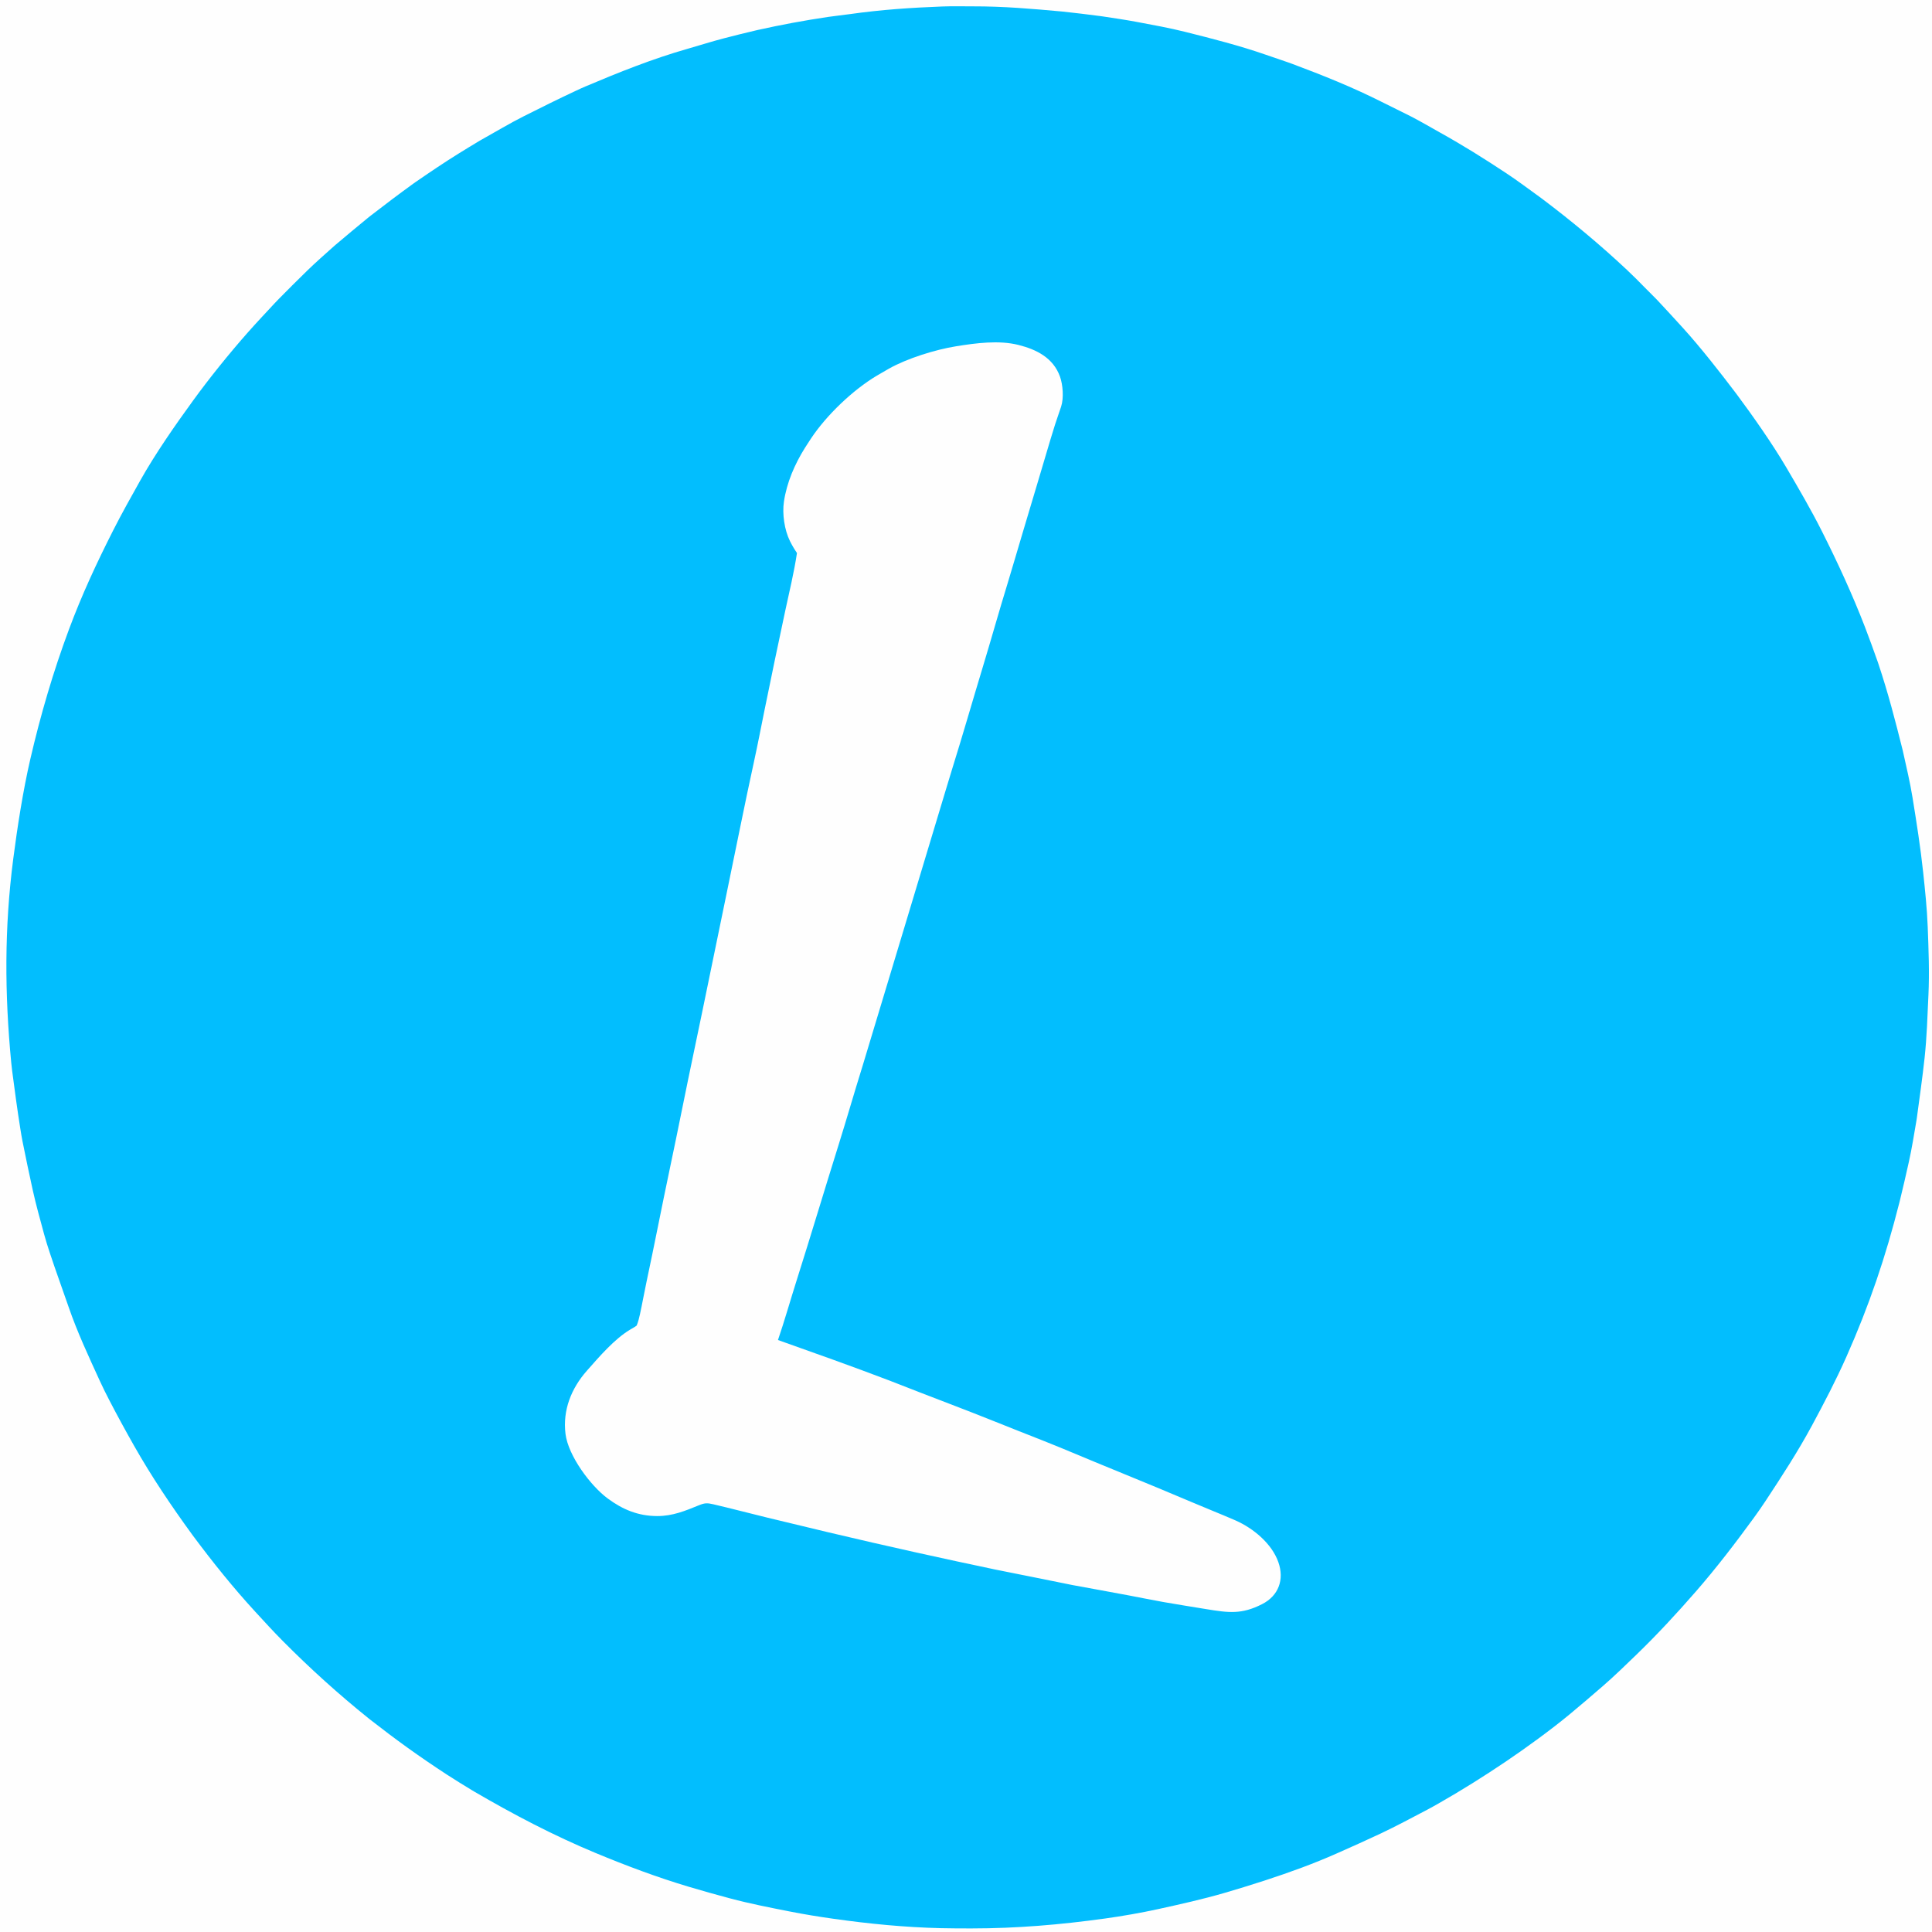
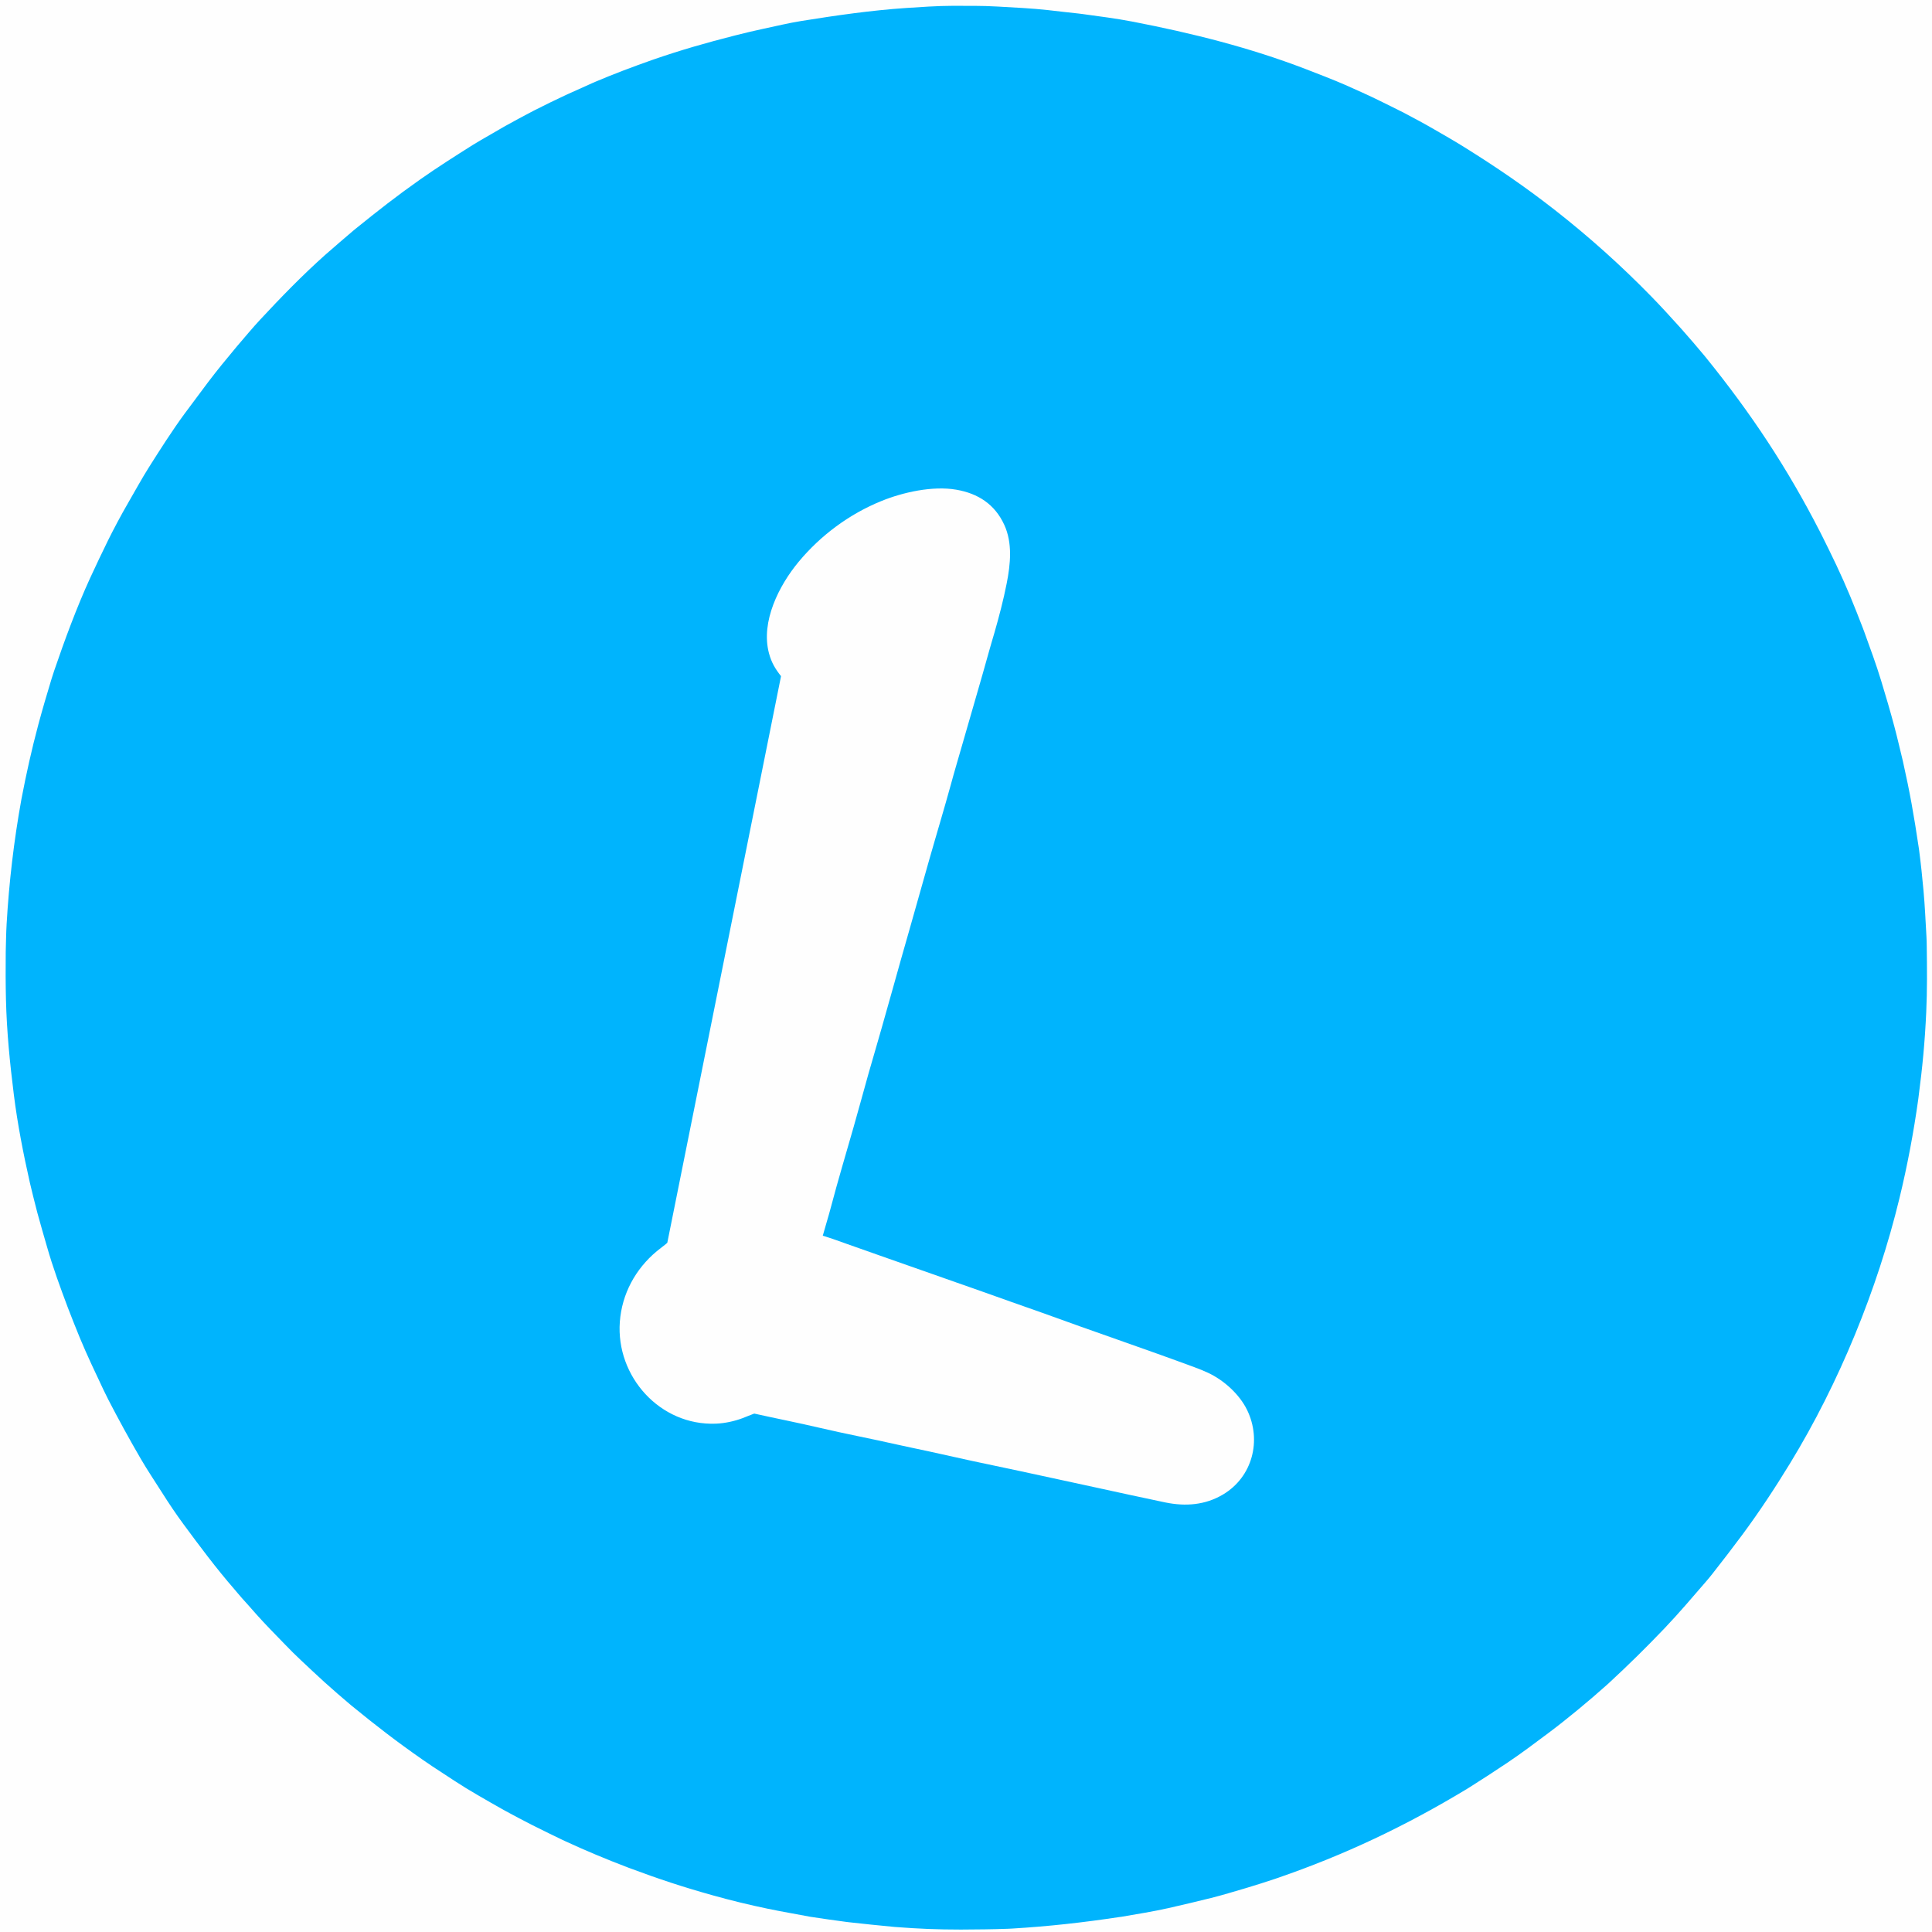
- <svg xmlns="http://www.w3.org/2000/svg" width="2048" height="2048" viewBox="0 0 2048 2048">
-   <path fill="#FEFEFE" d="M0 0L2048 0L2048 2048L0 2048L0 0Z" />
-   <path fill="#02BEFE" d="M1031.25 6.732C1064.02 6.677 1093.56 9.278 1125.5 12.177C1125.5 12.178 1126.75 12.3 1126.76 12.3C1139.95 13.664 1153.1 15.349 1166.25 17.033C1166.25 17.033 1169 17.413 1169 17.414C1180.85 19.215 1192.72 20.931 1204.5 23.13C1221.1 26.227 1239.71 29.607 1256.16 33.735C1284.93 40.957 1313.73 48.272 1341.75 58.001C1349.78 60.79 1357.82 63.509 1365.86 66.266C1367.34 66.774 1368.81 67.323 1370.28 67.872C1402.25 79.847 1434.02 92.547 1464.5 107.939C1474.7 113.091 1485.01 117.992 1495.2 123.186C1505.82 128.606 1516.07 134.728 1526.5 140.517C1550.52 153.847 1573.8 168.452 1596.71 183.609C1608.66 191.517 1620.11 200.138 1631.73 208.526C1631.73 208.528 1634.29 210.406 1634.29 210.408C1665.65 234.017 1695.89 259.116 1724.51 285.978C1727.78 289.045 1731.01 292.156 1734.18 295.324C1734.18 295.327 1735.41 296.577 1735.42 296.58C1741.88 303.206 1748.47 309.677 1754.98 316.255C1755.69 316.97 1756.39 317.694 1757.08 318.427C1766.07 327.999 1774.94 337.695 1783.78 347.405C1802.72 368.195 1824.13 395.69 1840.06 416.724C1840.06 416.727 1841.02 417.998 1841.02 418.001C1857.81 440.562 1878.76 470.315 1893.66 495.699C1906.67 517.872 1919.68 540.075 1931.24 563.037C1947.97 596.25 1963.57 630.063 1976.97 664.754C1981.59 676.712 1985.92 688.78 1990.21 700.859C1990.21 700.863 1991.12 703.496 1991.12 703.5C2001.82 735.617 2008.92 763.387 2016.92 795.256C2016.92 795.26 2017.25 796.716 2017.25 796.72C2020.8 812.862 2024.69 828.944 2027.33 845.258C2031.58 871.518 2035.75 897.8 2038.59 924.25C2040.59 942.899 2042.74 963.388 2043.46 982.5C2044.38 1006.57 2045.35 1030.68 2044.22 1054.75C2043.18 1077.02 2042.54 1099.33 2040.14 1121.5C2037.82 1142.8 2034.76 1164.01 2031.91 1185.25C2031.8 1186.09 2031.67 1186.92 2031.53 1187.75C2028.98 1202.53 2026.67 1217.36 2023.4 1232C2020.39 1245.44 2017.33 1258.87 2014.04 1272.25C2014.04 1272.26 2013.42 1274.74 2013.42 1274.75C1998.77 1332.61 1981.56 1383.47 1957.29 1438.19C1946.29 1462.99 1933.72 1487.05 1920.85 1510.93C1905.93 1538.6 1888.77 1564.99 1871.46 1591.23C1867.54 1597.17 1863.46 1603.02 1859.27 1608.78C1839.76 1635.55 1819.6 1661.88 1797.85 1686.87C1777.64 1710.08 1756.74 1732.72 1734.6 1754.1C1723.07 1765.24 1711.58 1776.43 1699.48 1786.95C1687.78 1797.12 1676 1807.2 1664.06 1817.1C1644.48 1833.35 1617.73 1852.81 1596.37 1867.22C1573.15 1882.89 1549.41 1897.79 1525.08 1911.65C1521.07 1913.94 1517.04 1916.21 1512.95 1918.36C1496.49 1926.98 1480.13 1935.8 1463.33 1943.72C1448.03 1950.94 1432.57 1957.81 1417.1 1964.68C1392.56 1975.58 1367.28 1984.73 1341.75 1993.06C1341.75 1993.06 1340 1993.63 1340 1993.64C1325.98 1998.16 1311.91 2002.53 1297.77 2006.64C1274.77 2013.31 1251.38 2018.52 1228 2023.66C1210.55 2027.5 1189.52 2031.21 1171.29 2033.72C1123.67 2040.29 1077.93 2044.2 1029.75 2044.22C1018.92 2044.22 1008.08 2044.19 997.25 2043.94C959.43 2043.05 921.711 2039.36 884.249 2034.09C868.346 2031.85 852.487 2029.28 836.731 2026.17C815.725 2022.03 794.69 2017.92 774.003 2012.4C759.446 2008.52 744.935 2004.47 730.499 2000.16C696.875 1990.12 663.971 1977.79 631.564 1964.33C586.999 1945.83 544.168 1923.36 502.501 1899.03C502.498 1899.03 500.307 1897.72 500.304 1897.71C491.333 1892.21 482.31 1886.78 473.502 1881.01C443.564 1861.42 420.082 1844.5 392.001 1822.55C391.998 1822.55 390.559 1821.41 390.556 1821.4C358.852 1795.93 328.656 1768.61 300.002 1739.75C289.912 1729.59 280.241 1719.01 270.555 1708.46C247.339 1683.18 225.797 1656.39 205.284 1628.86C205.281 1628.86 203.394 1626.3 203.392 1626.3C181.399 1596.08 160.513 1565.01 142.082 1532.5C133.155 1516.75 124.437 1500.78 116.107 1484.72C112.531 1477.82 109.047 1470.87 105.818 1463.8C93.998 1437.93 81.884 1412.12 72.656 1385.22C66.098 1366.1 59.078 1347.15 52.757 1327.95C50.61 1321.43 48.512 1314.82 46.721 1308.19C42.532 1292.71 38.15 1277.16 34.698 1261.5C30.923 1244.37 27.325 1227.2 23.889 1210C23.027 1205.69 22.325 1201.34 21.63 1197C18.334 1176.39 15.565 1155.7 12.864 1135C12.495 1132.17 12.187 1129.34 11.915 1126.5C4.923 1053.53 4.518 983.855 14.067 910.251C18.351 877.23 24.318 838.493 32.12 804.75C42.901 758.124 56.378 712.104 73.078 667.256C86.782 630.452 102.363 596.994 119.964 562.234C128.961 544.468 138.731 527.108 148.465 509.734C164.731 480.703 186.133 450.112 204.753 424.503C222.211 400.493 243.144 374.522 263.054 352.026C272.248 341.638 281.774 331.554 291.213 321.388C292.604 319.89 294.016 318.411 295.453 316.957C305.502 306.79 315.592 296.662 325.845 286.701C334.875 277.928 344.356 269.635 353.734 261.234C354.442 260.599 355.161 259.977 355.887 259.362C367.183 249.802 378.527 240.305 389.99 230.946C391.049 230.081 392.125 229.235 393.207 228.399C407.941 217.003 422.797 205.769 437.885 194.845C438.815 194.172 439.754 193.509 440.7 192.858C455.691 182.54 470.757 172.32 486.227 162.736C492.864 158.624 501.642 153.212 508.2 149.34C508.203 149.338 509.498 148.585 509.501 148.583C509.504 148.581 511.277 147.581 511.281 147.579C525.068 139.903 540.44 130.665 554.74 123.471C573.251 114.16 591.798 104.92 610.577 96.163C613.827 94.648 617.076 93.124 620.378 91.727C655.947 76.676 691.884 62.264 729.029 51.684C741.654 48.088 754.205 44.038 766.906 40.743C778.286 37.792 789.686 34.916 801.138 32.259C801.142 32.258 803.545 31.705 803.549 31.704C828.106 26.224 852.861 21.648 877.749 17.951C885.479 16.802 893.261 16.044 900.999 14.951C934.374 10.235 965.655 8.15 999 6.87C1009.74 6.458 1020.5 6.75 1031.25 6.732Z" />
-   <path fill="#FEFEFE" d="M844.819 586.198C842.031 582.166 839.54 577.905 837.362 573.513C831.515 561.717 829.086 544.709 831.002 531.751C833.995 511.51 842.462 492.005 853.257 474.764C855.355 471.414 857.51 468.1 859.699 464.809C876.017 440.278 903.747 413.59 929.582 398.151C933.79 395.636 938.04 393.193 942.312 390.788C961.734 379.854 991.621 370.578 1013.5 367.064C1034.43 363.702 1058.69 360.421 1079.5 365.626C1098.84 370.463 1116.37 379.308 1123.55 398.999C1126.78 407.871 1127.77 421.958 1124.85 430.997C1122.79 437.357 1120.44 443.613 1118.42 449.999C1111.65 471.402 1105.62 493.033 1099.07 514.499C1093.82 531.722 1088.83 549.026 1083.61 566.257C1078.37 583.569 1073.46 600.985 1068.14 618.269C1059.14 647.512 1050.93 676.976 1042.05 706.252C1031.05 742.537 1020.62 779.021 1009.31 815.207C1006.97 822.703 1004.72 830.226 1002.46 837.748C973.396 934.441 944.169 1031.08 915.026 1127.75C915.025 1127.75 913.957 1131.24 913.956 1131.25C905.4 1158.68 897.488 1186.32 888.894 1213.74C873.855 1261.73 859.483 1309.93 844.286 1357.86C837.676 1378.71 831.755 1399.78 824.683 1420.47C863.816 1434.35 902.942 1448.25 941.746 1463.02C941.75 1463.02 943.797 1463.81 943.801 1463.81C964.835 1471.99 985.838 1480.26 1006.94 1488.26C1039.54 1500.62 1071.76 1513.91 1104.24 1526.57C1104.25 1526.57 1105.71 1527.15 1105.71 1527.15C1112.61 1530.03 1119.61 1532.66 1126.5 1535.56C1171.81 1554.63 1217.5 1572.81 1262.73 1592.08C1277.7 1598.46 1292.84 1604.44 1307.78 1610.88C1307.78 1610.89 1310.01 1611.86 1310.01 1611.86C1328.64 1620.14 1348.2 1636.24 1355.13 1656C1361.58 1674.36 1355.44 1691.59 1337.76 1700.52C1316.29 1711.37 1302.97 1709.75 1278.48 1705.71C1263.82 1703.29 1249.12 1701.01 1234.5 1698.43C1234.5 1698.43 1232.25 1698.03 1232.25 1698.03C1220.32 1695.86 1208.41 1693.49 1196.5 1691.2C1176.94 1687.43 1157.31 1684.1 1137.75 1680.39C1137.75 1680.38 1135 1679.85 1135 1679.85C1109.49 1674.75 1084.02 1669.5 1058.5 1664.47C1058.5 1664.47 1054.91 1663.75 1054.91 1663.75C1027.72 1658.12 1000.62 1652.13 973.5 1646.18C973.496 1646.18 971.497 1645.75 971.494 1645.75C940.297 1638.81 909.142 1631.68 878.046 1624.3C878.043 1624.3 875.686 1623.73 875.682 1623.73C855.066 1618.69 834.396 1613.84 813.769 1608.84C794.503 1604.16 775.308 1599.05 756.001 1594.57C749.679 1593.1 747.033 1593.14 741.001 1595.6C726.146 1601.67 712.875 1607.15 696.5 1607.09C676.463 1607.01 660.122 1600.21 644.252 1588.49C625.87 1574.91 602.308 1543.07 599.46 1520C596.354 1494.84 605.538 1471.81 622.082 1453.06C635.66 1437.67 651.206 1419.59 667.776 1409.56C669.312 1408.63 670.903 1407.79 672.432 1406.85C672.436 1406.85 672.99 1406.5 672.994 1406.5C673.641 1406.07 674.262 1405.61 674.892 1405.15C676.47 1401.32 677.479 1397.3 678.365 1393.25C680.873 1381.78 682.893 1370.22 685.348 1358.75C693.892 1318.81 701.583 1278.7 710.048 1238.75C718.725 1197.8 726.752 1156.71 735.394 1115.75C747.181 1059.88 758.421 1003.9 770.054 948.001C779.834 901.011 789.086 853.886 799.342 806.999C803.272 789.033 806.709 771.013 810.373 752.998C817.532 717.798 824.851 682.62 832.381 647.498C836.739 627.169 841.748 606.769 844.819 586.198Z" />
+ <svg xmlns="http://www.w3.org/2000/svg" width="1024" height="1024" viewBox="0 0 1024 1024">
+   <path fill="#FEFEFE" d="M0 0L1024 0L1024 1024L0 1024L0 0Z" />
+   <path fill="#00B4FD" d="M504.363 3.094C512.433 3.11 520.51 2.986 528.565 3.461C537.62 3.995 546.691 4.368 555.704 5.382C560.913 5.968 566.116 6.603 571.33 7.138C572.063 7.213 572.795 7.304 573.525 7.405C582.524 8.649 591.548 9.769 600.467 11.497C631.647 17.538 662.242 25.155 691.987 36.585C697.841 38.835 707.13 42.424 712.884 44.955C717.994 47.203 726.465 51.015 731.228 53.391C735.257 55.401 739.338 57.339 743.343 59.392C743.345 59.393 744.278 59.876 744.279 59.877C749.516 62.631 754.773 65.451 759.893 68.418C765.105 71.439 770.383 74.43 775.497 77.612C792.795 88.375 808.162 98.824 824.331 111.481C842.279 125.53 859.279 140.788 875.198 157.1C880.529 162.562 885.665 168.21 890.775 173.878C890.776 173.88 891.211 174.366 891.212 174.367C895.335 179.027 899.399 183.739 903.376 188.523C903.377 188.525 904.278 189.629 904.28 189.63C928.213 219.205 947.35 248.115 964.653 281.878C964.654 281.88 965.384 283.32 965.385 283.321C970.762 294.035 975.998 304.829 980.591 315.903C982.878 321.419 985.078 326.973 987.22 332.548C987.22 332.549 988.079 334.831 988.08 334.833C991.204 343.472 994.403 352.091 997.072 360.881C999.515 368.926 1001.91 376.989 1004.06 385.116C1005.64 391.042 1007.01 397.018 1008.46 402.975C1008.46 402.977 1008.59 403.54 1008.59 403.541C1012.32 420.143 1014.4 432.039 1016.92 448.911C1016.92 448.912 1017.16 450.554 1017.16 450.555C1018.1 457.703 1018.85 464.875 1019.5 472.055C1020.23 480.038 1020.57 488.022 1021.04 496.022C1021.16 497.978 1021.2 499.937 1021.22 501.896C1021.38 513.372 1021.47 524.855 1020.95 536.319C1020.19 552.887 1018.93 565.577 1016.83 581.72C1016.83 581.722 1016.7 582.724 1016.7 582.726C1014.24 600.364 1010.93 617.881 1006.73 635.189C995.053 683.387 974.788 732.97 948.815 775.522C940.886 788.513 932.514 801.24 923.453 813.467C918.292 820.432 912.99 827.29 907.641 834.111C906.577 835.468 905.48 836.799 904.353 838.103C897.029 846.585 889.776 855.137 882.038 863.243C872.607 873.123 862.872 882.711 852.832 891.972C852.831 891.973 851.674 893.024 851.673 893.025C842.241 901.456 830.578 911.165 820.567 918.629C813.425 923.954 806.322 929.343 798.915 934.293C792.311 938.707 785.662 943.055 778.937 947.284C778.936 947.285 777.454 948.206 777.452 948.207C745.029 967.778 712.874 983.099 676.87 995.465C676.869 995.465 675.893 995.804 675.891 995.804C670.863 997.492 665.806 999.093 660.726 1000.62C660.725 1000.62 659.965 1000.85 659.964 1000.85C653.93 1002.6 647.928 1004.47 641.83 1005.98C634.325 1007.84 626.808 1009.64 619.264 1011.34C611.155 1013.15 602.943 1014.47 594.752 1015.87C594.75 1015.87 594.358 1015.94 594.357 1015.94C594.005 1015.98 593.651 1016.02 593.3 1016.07C573.933 1019 555.847 1021.02 536.319 1022.19C535.615 1022.23 534.91 1022.26 534.205 1022.29C525.985 1022.6 517.758 1022.67 509.533 1022.71C509.532 1022.71 509.064 1022.71 509.063 1022.71C496.62 1022.7 487.135 1022.3 474.875 1021.37C474.873 1021.37 473.467 1021.25 473.465 1021.25C465.74 1020.56 458.033 1019.69 450.321 1018.86C450.319 1018.86 448.56 1018.65 448.558 1018.65C442.163 1017.84 435.79 1016.87 429.415 1015.92C429.413 1015.92 429.057 1015.85 429.055 1015.85C421.707 1014.44 414.323 1013.21 406.997 1011.68C397.198 1009.64 387.461 1007.28 377.821 1004.58C361.574 1000.04 349.081 995.877 333.775 990.167C333.774 990.166 332.832 989.814 332.83 989.814C321.519 985.507 310.337 980.854 299.356 975.765C299.355 975.765 298.149 975.202 298.148 975.201C293.327 972.926 288.572 970.518 283.79 968.164C283.789 968.164 281.731 967.139 281.73 967.138C277.176 964.828 272.674 962.418 268.185 959.987C268.183 959.986 266.887 959.274 266.886 959.273C262.204 956.694 257.606 953.968 252.97 951.308C244.879 946.665 237.154 941.415 229.342 936.316C227.691 935.239 226.067 934.122 224.454 932.99C224.452 932.989 223.714 932.476 223.712 932.475C209.952 922.869 199.271 914.623 186.347 904.043C186.345 904.042 185.885 903.661 185.884 903.66C181.171 899.696 176.526 895.653 171.947 891.535C167.783 887.791 163.751 883.904 159.644 880.096C156.65 877.321 153.743 874.385 150.907 871.45C145.893 866.261 140.572 860.909 135.797 855.533C135.796 855.532 135.252 854.913 135.251 854.912C132.953 852.261 130.617 849.687 128.273 847.081C126.85 845.498 125.526 843.831 124.131 842.224C114.543 831.188 105.798 819.452 97.127 807.682C93.272 802.45 89.575 796.948 86.103 791.45C82.254 785.357 78.203 779.374 74.579 773.142C68.565 762.803 62.816 752.311 57.328 741.684C56.461 740.005 55.633 738.306 54.826 736.597C50.548 727.535 46.223 718.489 42.383 709.233C40.239 704.063 38.205 698.848 36.176 693.632C36.175 693.631 35.905 692.929 35.905 692.927C31.934 682.344 28.02 671.725 24.927 660.853C23.235 654.908 21.446 648.977 19.854 643.005C19.853 643.003 19.376 641.154 19.376 641.152C18.185 636.398 16.918 631.663 15.839 626.882C12.363 611.466 9.315 595.94 7.346 580.259C5.229 563.401 3.575 546.885 3.161 529.858C2.959 521.558 2.958 513.253 3.035 504.951C3.035 504.949 3.044 504.365 3.044 504.364C3.18 499.507 3.226 494.646 3.506 489.795C4.779 467.695 7.362 445.671 11.298 423.886C11.298 423.885 11.393 423.375 11.394 423.373C13.904 410.176 16.832 397.057 20.306 384.081C22.479 375.962 24.865 367.902 27.307 359.86C27.75 358.402 28.22 356.952 28.713 355.51C34.171 339.534 40.571 322.11 47.706 306.518C50.691 299.993 54.014 293.06 57.208 286.53C59.879 281.066 64.516 272.378 67.555 267.171C71.347 260.674 74.916 254.018 78.936 247.658C84.349 239.096 91.458 227.903 98.023 219.008C98.024 219.006 98.473 218.412 98.474 218.41C102.469 213.124 106.355 207.759 110.356 202.477C115.158 196.137 120.218 189.998 125.313 183.892C125.314 183.891 125.998 183.086 125.999 183.085C129.929 178.537 133.743 173.886 137.835 169.484C148.876 157.61 160.188 145.965 172.279 135.161C172.28 135.16 173.166 134.388 173.167 134.387C177.904 130.307 182.574 126.152 187.375 122.148C187.376 122.147 188.208 121.462 188.209 121.461C200.348 111.65 209.939 104.102 222.716 95.102C231.85 88.667 241.297 82.692 250.744 76.728C252.153 75.838 253.588 74.99 255.036 74.164C258.938 71.94 262.804 69.668 266.692 67.422C266.693 67.421 267.866 66.752 267.867 66.751C272.649 64.096 277.458 61.489 282.308 58.961C282.31 58.96 283.404 58.397 283.406 58.396C288.852 55.63 294.343 52.949 299.881 50.373C299.883 50.373 300.822 49.942 300.823 49.941C305.326 47.901 309.829 45.86 314.35 43.86C314.351 43.859 315.425 43.395 315.427 43.394C325.244 39.227 335.229 35.465 345.286 31.916C345.288 31.916 346.462 31.504 346.464 31.504C361.103 26.456 374.155 22.726 389.346 18.852C389.348 18.852 390.401 18.59 390.403 18.59C395.222 17.389 400.092 16.194 404.951 15.177C411.483 13.809 418.003 12.205 424.593 11.145C443.067 8.172 461.61 5.498 480.279 4.231C487.205 3.761 497.419 3.08 504.363 3.094Z" />
+   <path fill="#FEFEFE" d="M413.963 358.379C410.873 354.511 408.837 351.021 407.562 346.207C403.134 329.489 412.891 310.297 423.312 297.753C434.988 283.698 450.198 272.45 467.122 265.567C478.711 260.855 494.35 257.398 506.843 259.545C518.453 261.54 527.304 267.329 532.287 278.173C536.742 287.868 535.572 299.049 533.57 309.221C531.871 317.854 529.489 326.969 527.052 335.42C526.151 338.542 525.195 341.648 524.329 344.781C519.806 361.132 514.941 377.376 510.303 393.692C508.163 401.22 505.894 408.709 503.854 416.265C502.168 422.511 500.31 428.708 498.531 434.929C496.589 441.72 494.536 448.485 492.625 455.283C489.048 468.002 485.454 480.71 481.836 493.417C479.075 503.112 476.28 512.808 473.604 522.526C471.532 530.047 469.332 537.529 467.248 545.045C465.028 553.048 462.582 560.986 460.34 568.981C457.682 578.462 455.106 587.961 452.406 597.432C448.369 611.588 444.11 625.705 440.369 639.942C439.044 644.982 437.465 649.926 436.089 654.947C440.434 656.275 444.75 657.823 449.028 659.363C460.125 663.357 471.284 667.163 482.393 671.12C490.439 673.985 498.512 676.764 506.56 679.62C516.308 683.079 526.104 686.435 535.825 689.968C541.368 691.983 546.966 693.829 552.504 695.85C579.275 705.618 606.278 714.743 633.01 724.62C635.459 725.525 637.876 726.493 640.245 727.594C648.623 731.491 656.925 738.954 660.991 747.318C668.851 763.487 663.823 782.843 648.181 792.142C638.738 797.755 628.31 798.506 617.737 796.344C617.735 796.344 616.681 796.123 616.679 796.123C605.008 793.624 593.319 791.182 581.669 788.586C567.862 785.51 554.008 782.669 540.197 779.61C531.956 777.785 523.664 776.193 515.427 774.365C507.633 772.635 499.839 770.914 492.042 769.199C486.526 767.986 480.977 766.902 475.472 765.648C461.801 762.535 448.007 759.955 434.357 756.754C422.872 754.06 411.285 751.797 399.771 749.227C397.677 749.96 395.651 750.875 393.574 751.655C389.2 753.299 384.147 754.381 379.477 754.569C349.834 755.763 326.375 729.54 328.527 700.564C329.627 685.769 336.789 672.605 348.13 663.142C349.948 661.625 351.913 660.29 353.682 658.717L413.963 358.379Z" />
</svg>
